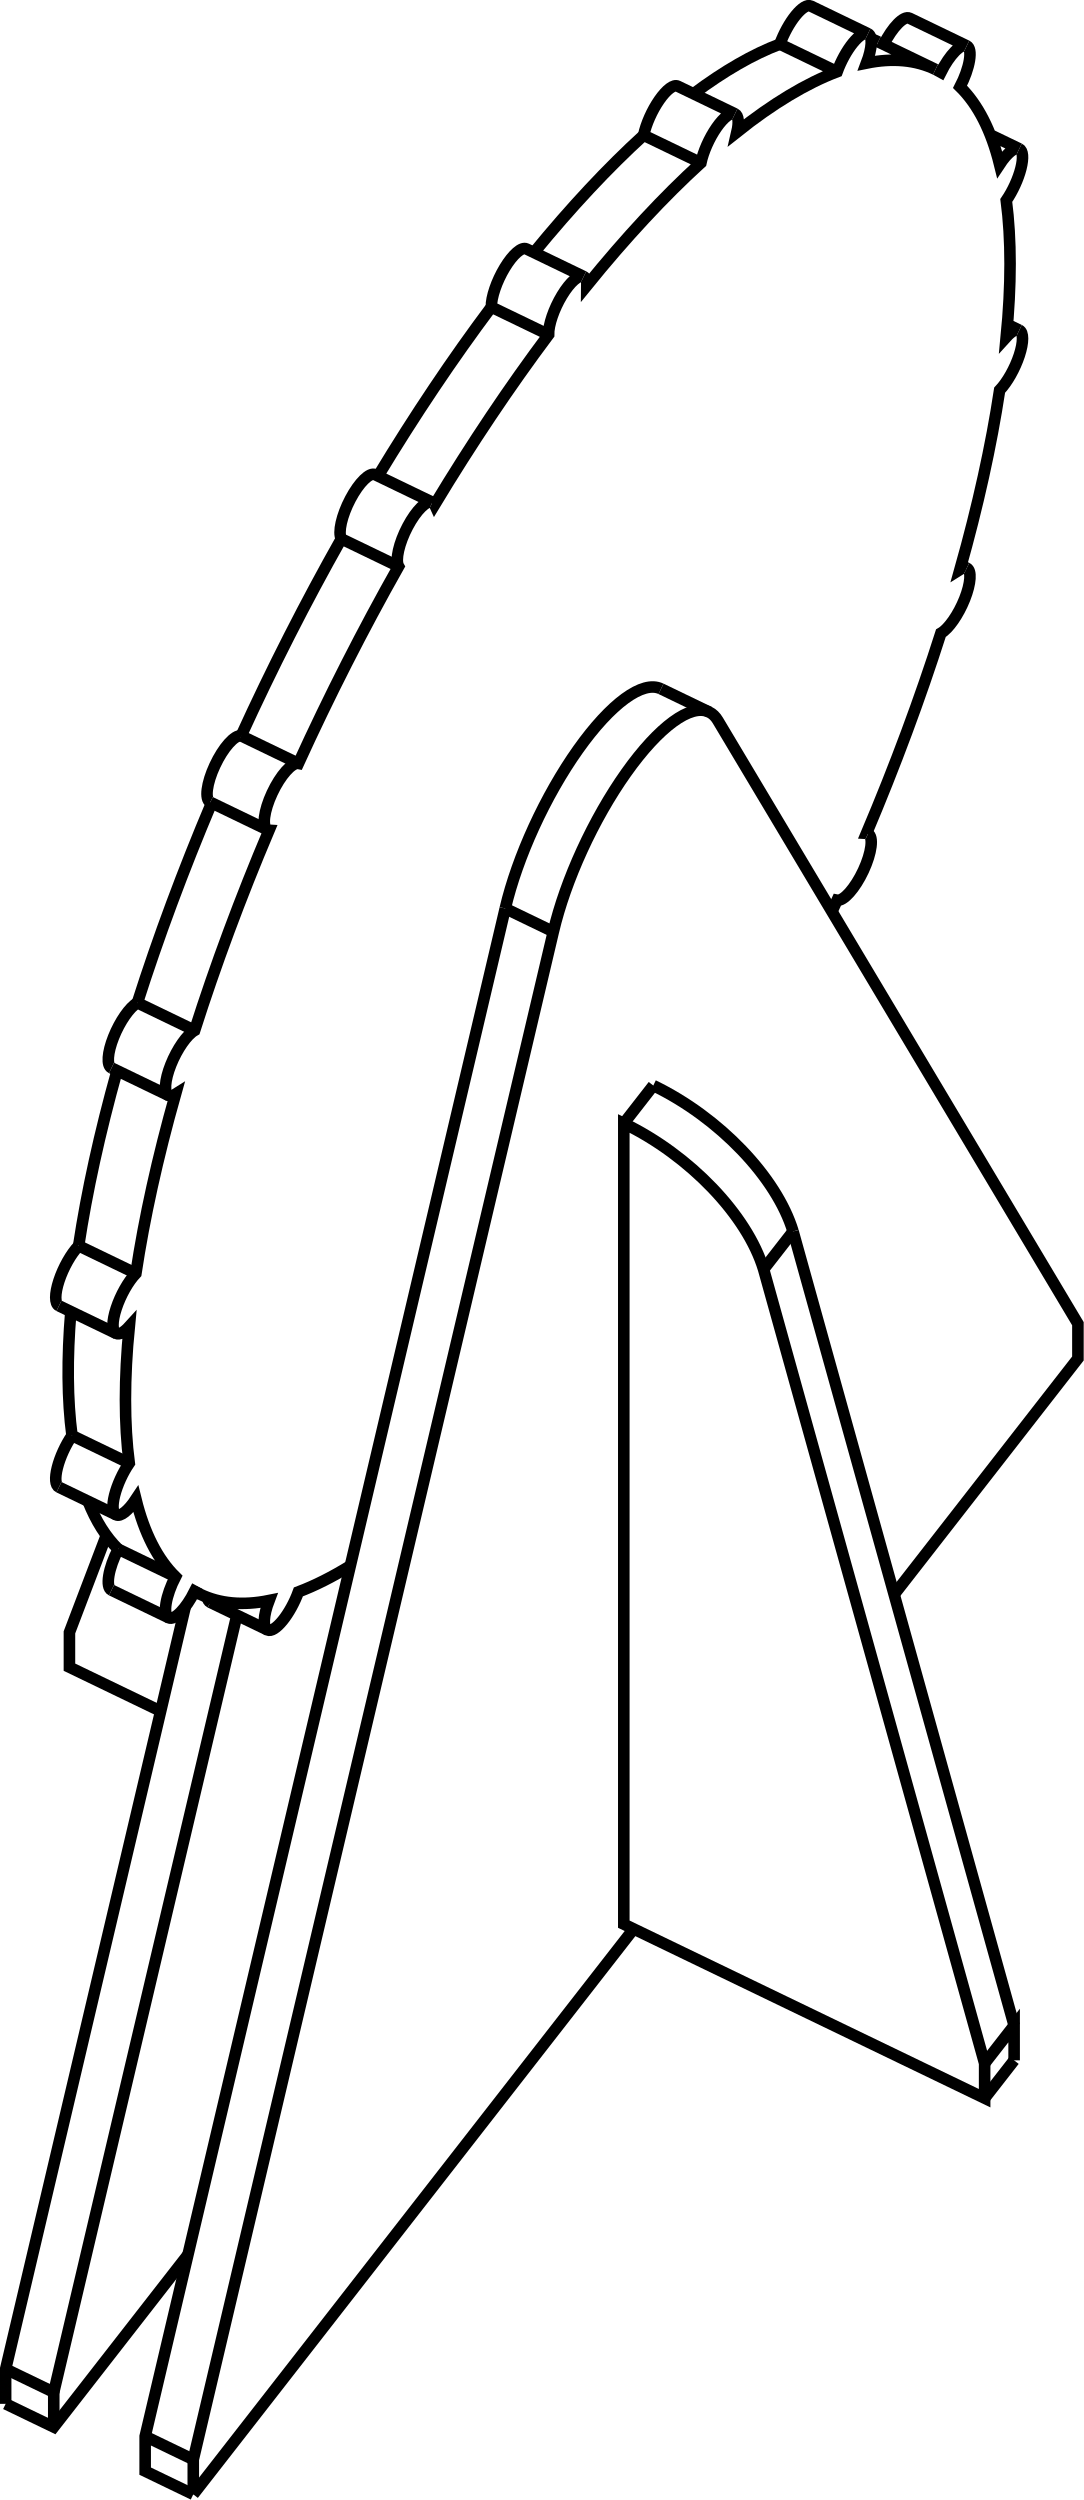
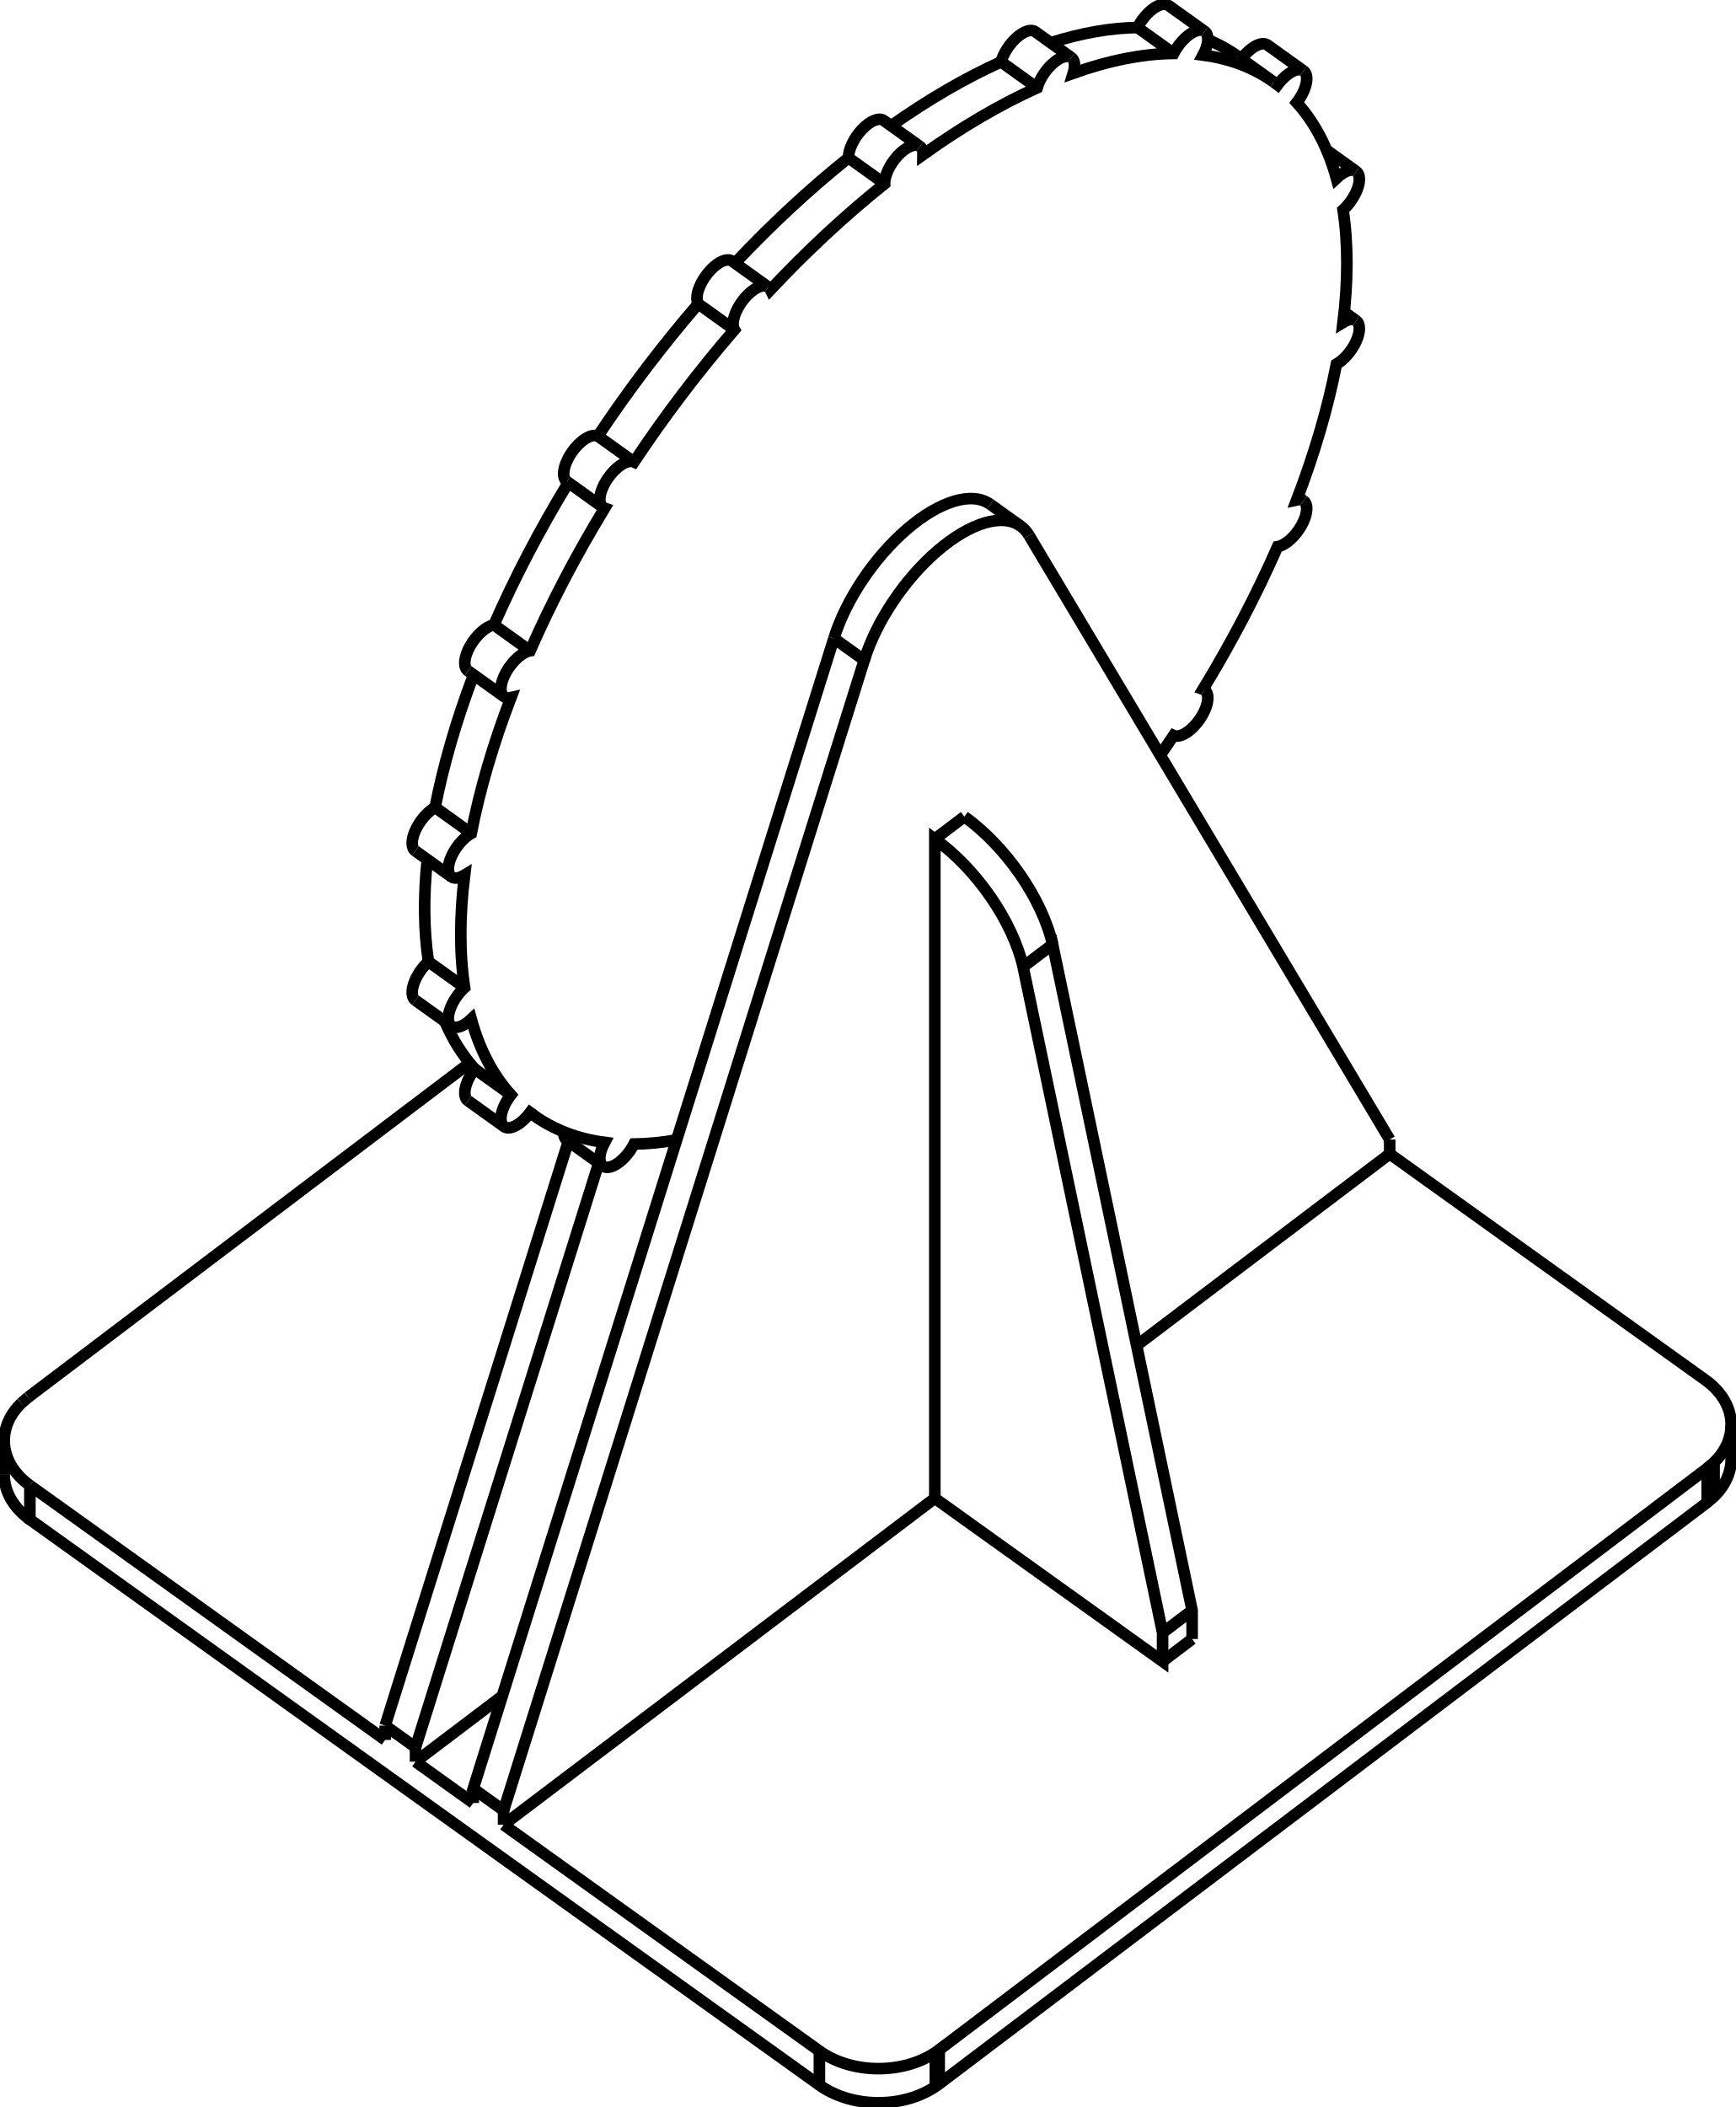
- <svg xmlns="http://www.w3.org/2000/svg" version="1.1" viewBox="-96.011 -191.015 192.022 443.036" fill="none" stroke="black" stroke-width="0.6%" vector-effect="non-scaling-stroke">
-   <path d="M -61.76 251.021 L -70.286 246.908 L -70.286 240.738 L -6.476 -30.019" />
-   <path d="M -61.76 244.851 L -70.286 240.738" />
-   <path d="M -61.76 251.021 L -61.76 244.851 L 2.049 -25.906 A 30 9.673 115.75 0 1 29.659 -64.829 A 30 9.673 115.75 0 1 31.202 -63.337 L 95.011 43.561 L 95.011 49.731 L 62.443 91.548" />
-   <path d="M 16.282 150.817 L -61.76 251.021" />
-   <path d="M 2.049 -25.906 L -6.476 -30.019" />
-   <path d="M 14.535 8.066 L 14.535 149.975 L 78.48 180.818 L 78.48 174.648 L 39.31 33.922 A 30 15.781 37.913 0 0 14.535 8.066 Z" />
-   <path d="M 19.761 1.356 L 14.535 8.066" />
-   <path d="M 21.133 -68.941 A 30 9.673 295.75 0 0 -6.476 -30.019" />
-   <path d="M 44.535 27.213 L 39.31 33.922" />
-   <path d="M 44.535 27.213 A 30 15.781 37.913 0 0 19.761 1.356" />
-   <path d="M 83.706 167.938 L 44.535 27.213" />
-   <path d="M 83.706 174.108 L 83.706 167.938 L 78.48 174.648" />
-   <path d="M 83.706 174.108 L 78.48 180.818" />
-   <path d="M -33.928 86.463 A 150 48.363 115.75 0 1 -43.132 91.094 A 6.5 2.096 115.75 0 1 -48.605 97.838 A 6.5 2.096 115.75 0 1 -48.335 92.62 A 150 48.363 115.75 0 1 -60.563 91.499 A 150 48.363 115.75 0 1 -61.518 90.996 A 6.5 2.096 115.75 0 1 -66.104 95.684 A 6.5 2.096 115.75 0 1 -64.914 88.412 A 150 48.363 115.75 0 1 -71.928 74.664 A 6.5 2.096 115.75 0 1 -75.414 77.435 A 6.5 2.096 115.75 0 1 -73.108 68.281 A 150 48.363 115.75 0 1 -73.108 44.067 A 6.5 2.096 115.75 0 1 -75.414 45.293 L -85.56 40.399" />
-   <path d="M -59.278 92.049 A 6.5 2.096 295.75 0 0 -58.751 92.945" />
-   <path d="M -75.06 83.518 L -64.914 88.412" />
-   <path d="M -75.06 83.518 A 6.5 2.096 295.75 0 0 -76.249 90.79" />
-   <path d="M -75.06 83.518 A 150 48.363 115.75 0 1 -80.417 75.022" />
-   <path d="M -83.254 63.387 L -73.108 68.281" />
-   <path d="M -83.254 63.387 A 6.5 2.096 295.75 0 0 -85.56 72.541" />
-   <path d="M -83.254 63.387 A 150 48.363 115.75 0 1 -83.457 41.414" />
-   <path d="M -75.414 45.293 A 6.5 2.096 115.75 0 1 -71.928 34.655 A 150 48.363 115.75 0 1 -64.914 2.894 A 6.5 2.096 115.75 0 1 -66.104 3.135 L -76.249 -1.759" />
-   <path d="M -82.074 29.761 L -71.928 34.655" />
-   <path d="M -82.074 29.761 A 6.5 2.096 295.75 0 0 -85.56 40.399" />
-   <path d="M -82.074 29.761 A 150 48.363 115.75 0 1 -75.261 -1.282" />
-   <path d="M -66.104 3.135 A 6.5 2.096 115.75 0 1 -61.518 -8.411 A 150 48.363 115.75 0 1 -48.335 -43.886 A 6.5 2.096 115.75 0 1 -48.605 -43.955 L -58.751 -48.849" />
-   <path d="M -71.664 -13.304 L -61.518 -8.411" />
-   <path d="M -71.664 -13.304 A 6.5 2.096 295.75 0 0 -76.249 -1.759" />
-   <path d="M -71.664 -13.304 A 150 48.363 115.75 0 1 -58.503 -48.729" />
-   <path d="M -48.605 -43.955 A 6.5 2.096 115.75 0 1 -43.132 -55.721 A 150 48.363 115.75 0 1 -25.371 -90.633 A 6.5 2.096 115.75 0 1 -19.381 -102.006 L -29.527 -106.9 A 6.5 2.096 295.75 0 0 -35.517 -95.527 L -25.371 -90.633" />
-   <path d="M -53.278 -60.615 L -43.132 -55.721" />
-   <path d="M -53.278 -60.615 A 6.5 2.096 295.75 0 0 -58.751 -48.849" />
-   <path d="M -53.278 -60.615 A 150 48.363 115.75 0 1 -35.517 -95.527" />
-   <path d="M -19.381 -102.006 A 6.5 2.096 115.75 0 1 -18.989 -101.571 A 150 48.363 115.75 0 1 1.208 -131.708 A 6.5 2.096 115.75 0 1 7.428 -142.01 L -2.718 -146.904 A 6.5 2.096 295.75 0 0 -8.938 -136.602 L 1.208 -131.708" />
-   <path d="M -29.02 -106.655 A 150 48.363 115.75 0 1 -8.938 -136.602" />
-   <path d="M 7.428 -142.01 A 6.5 2.096 115.75 0 1 8 -140.429 A 150 48.363 115.75 0 1 28.197 -162.157 A 6.5 2.096 115.75 0 1 34.237 -170.851 L 24.091 -175.745 A 6.5 2.096 295.75 0 0 18.051 -167.05 L 28.197 -162.157" />
-   <path d="M -1.382 -146.26 A 150 48.363 115.75 0 1 18.051 -167.05" />
-   <path d="M 34.237 -170.851 A 6.5 2.096 115.75 0 1 34.579 -167.609 A 150 48.363 115.75 0 1 52.34 -178.306 A 6.5 2.096 115.75 0 1 57.813 -185.051 L 47.667 -189.945 A 6.5 2.096 295.75 0 0 42.194 -183.2 L 52.34 -178.306" />
-   <path d="M 26.888 -174.396 A 150 48.363 115.75 0 1 42.194 -183.2" />
-   <path d="M 57.813 -185.051 A 6.5 2.096 115.75 0 1 57.543 -179.832 A 150 48.363 115.75 0 1 69.771 -178.711 L 59.625 -183.605" />
-   <path d="M 58.34 -184.155 A 150 48.363 115.75 0 1 59.625 -183.605" />
-   <path d="M 69.771 -178.711 A 150 48.363 115.75 0 1 70.726 -178.209 A 6.5 2.096 115.75 0 1 75.312 -182.896 L 65.166 -187.79 A 6.5 2.096 295.75 0 0 60.597 -183.136" />
-   <path d="M 75.312 -182.896 A 6.5 2.096 115.75 0 1 74.122 -175.624 A 150 48.363 115.75 0 1 81.136 -161.876 A 6.5 2.096 115.75 0 1 84.622 -164.648 L 79.48 -167.128" />
-   <path d="M 84.622 -164.648 A 6.5 2.096 115.75 0 1 82.316 -155.493 A 150 48.363 115.75 0 1 82.316 -131.279 A 6.5 2.096 115.75 0 1 84.622 -132.506 L 82.519 -133.52" />
-   <path d="M 84.622 -132.506 A 6.5 2.096 115.75 0 1 81.136 -121.867 A 150 48.363 115.75 0 1 74.122 -90.107 A 6.5 2.096 115.75 0 1 75.312 -90.347 L 74.323 -90.824" />
-   <path d="M 75.312 -90.347 A 6.5 2.096 115.75 0 1 70.726 -78.802 A 150 48.363 115.75 0 1 57.543 -43.326 A 6.5 2.096 115.75 0 1 57.813 -43.257 L 57.565 -43.377" />
-   <path d="M 57.813 -43.257 A 6.5 2.096 115.75 0 1 52.34 -31.491 A 150 48.363 115.75 0 1 51.414 -29.475" />
-   <path d="M -95.011 234.982 L -86.485 239.095 L -62.701 208.557" />
-   <path d="M -63.168 93.694 L -95.011 228.812 L -86.485 232.925 L -86.485 239.095" />
-   <path d="M -95.011 228.812 L -95.011 234.982" />
-   <path d="M -54.032 95.221 L -86.485 232.925" />
-   <path d="M -67.537 112.234 L -83.706 104.435 L -83.706 98.265 L -77.163 81.07" />
-   <path d="M 21.133 -68.941 L 29.659 -64.829" />
-   <path d="M -48.605 97.838 L -58.751 92.945" />
-   <path d="M -60.563 91.499 L -61.535 91.03" />
-   <path d="M -66.104 95.684 L -76.249 90.79" />
-   <path d="M -75.414 77.435 L -85.56 72.541" />
+ <svg xmlns="http://www.w3.org/2000/svg" version="1.1" viewBox="-204.83 -187.801 409.66 497.333" fill="none" stroke="black" stroke-width="0.6%" vector-effect="non-scaling-stroke">
+   <path d="M -197.775 162.816 L -197.775 170.867 L -11.4 304.362 A 20 14.728 180 0 0 15.977 304.716 L 16.881 304.074 L 198.167 166.831 L 199.801 165.427 A 20 14.728 180 0 0 203.83 156.562 L 203.83 148.511 A 20 14.728 180 0 0 197.775 137.954 L 123.225 84.556" />
+   <path d="M -11.4 296.311 L -11.4 304.362" />
+   <path d="M -85.95 242.913 L -11.4 296.311 A 20 14.728 180 0 0 15.977 296.665 L 16.881 296.022 L 16.881 304.074" />
+   <path d="M -85.95 242.913 L -85.95 239.53 L -93.119 234.395 L -7.979 -37.119" />
+   <path d="M -93.119 237.778 L -93.119 234.395" />
+   <path d="M -106.738 228.023 L -93.119 237.778" />
+   <path d="M -106.738 224.64 L -106.738 228.023" />
+   <path d="M -113.907 219.506 L -106.738 224.64" />
+   <path d="M -113.907 219.506 L -113.907 222.888" />
+   <path d="M -197.775 162.816 L -113.907 222.888" />
+   <path d="M -199.801 143.394 A 20 14.728 180 0 0 -203.83 152.259 A 20 14.728 180 0 0 -197.775 162.816" />
+   <path d="M -203.83 160.31 A 20 14.728 180 0 0 -197.775 170.867" />
+   <path d="M 15.977 296.665 L 15.977 304.716" />
+   <path d="M -198.167 141.99 L -199.801 143.394" />
+   <path d="M -93.97 63.108 L -198.167 141.99" />
+   <path d="M -86.259 212.519 L -106.738 228.023" />
+   <path d="M -85.95 242.913 L 15.848 165.846 L 69.61 204.354 L 69.61 197.588 L 36.678 40.404 A 30 14.549 52.872 0 0 15.848 10.235 L 15.848 165.846" />
+   <path d="M 76.583 199.075 L 69.61 204.354" />
+   <path d="M 63.483 129.784 L 123.225 84.556" />
+   <path d="M 199.801 157.376 A 20 14.728 180 0 0 203.83 148.511" />
+   <path d="M 198.167 158.78 L 199.801 157.376 L 199.801 165.427" />
+   <path d="M 16.881 296.022 L 198.167 158.78 L 198.167 166.831" />
+   <path d="M 123.225 81.173 L 123.225 84.556" />
+   <path d="M -70.66 81.588 L -113.907 219.506" />
+   <path d="M -63.491 86.723 L -106.738 224.64" />
+   <path d="M 28.938 -68.76 A 30 14.152 305.613 0 0 -7.979 -37.119" />
+   <path d="M 22.821 4.956 L 15.848 10.235" />
+   <path d="M 38.086 -61.432 L 123.225 81.173" />
+   <path d="M -0.811 -31.985 A 30 14.152 125.613 0 1 36.107 -63.625 A 30 14.152 125.613 0 1 38.086 -61.432" />
+   <path d="M -85.95 239.53 L -0.811 -31.985 L -7.979 -37.119" />
+   <path d="M 76.583 192.31 L 69.61 197.588" />
+   <path d="M 76.583 199.075 L 76.583 192.31 L 43.65 35.125 L 36.678 40.404" />
+   <path d="M 43.65 35.125 A 30 14.549 52.872 0 0 22.821 4.956" />
+   <path d="M -45.097 81.252 A 150 70.761 125.613 0 1 -55.163 82.239 A 6.5 3.066 125.613 0 1 -62.483 87.446 L -71.013 81.336" />
+   <path d="M -62.483 87.446 A 6.5 3.066 125.613 0 1 -62.105 81.842 A 150 70.761 125.613 0 1 -78.816 75.469 L -79.706 74.832" />
+   <path d="M -71.758 79.344 A 6.5 3.066 305.613 0 0 -71.013 81.336" />
+   <path d="M -78.816 75.469 A 150 70.761 125.613 0 1 -79.695 74.818 A 6.5 3.066 125.613 0 1 -85.83 78.122 L -94.361 72.012" />
+   <path d="M -85.83 78.122 A 6.5 3.066 125.613 0 1 -84.226 70.633 A 150 70.761 125.613 0 1 -93.585 52.767 A 6.5 3.066 125.613 0 1 -98.254 54.407 L -106.784 48.297" />
+   <path d="M -92.756 64.523 L -84.226 70.633" />
+   <path d="M -92.756 64.523 A 6.5 3.066 305.613 0 0 -94.361 72.012" />
+   <path d="M -92.756 64.523 A 150 70.761 125.613 0 1 -99.814 53.289" />
+   <path d="M -98.254 54.407 A 6.5 3.066 125.613 0 1 -95.159 45.298 A 150 70.761 125.613 0 1 -95.159 18.746 A 6.5 3.066 125.613 0 1 -98.254 19.161 L -106.784 13.051" />
+   <path d="M -103.689 39.188 L -95.159 45.298" />
+   <path d="M -103.689 39.188 A 6.5 3.066 305.613 0 0 -106.784 48.297" />
+   <path d="M -103.689 39.188 A 150 70.761 125.613 0 1 -103.966 15.07" />
+   <path d="M -98.254 19.161 A 6.5 3.066 125.613 0 1 -93.585 8.895 A 150 70.761 125.613 0 1 -84.226 -23.142 A 6.5 3.066 125.613 0 1 -85.83 -23.364 L -94.361 -29.474" />
+   <path d="M -102.115 2.785 L -93.585 8.895" />
+   <path d="M -102.115 2.785 A 6.5 3.066 305.613 0 0 -106.784 13.051" />
+   <path d="M -102.115 2.785 A 150 70.761 125.613 0 1 -93.033 -28.523" />
+   <path d="M -85.83 -23.364 A 6.5 3.066 125.613 0 1 -79.695 -34.188 A 150 70.761 125.613 0 1 -62.105 -67.844 A 6.5 3.066 125.613 0 1 -62.483 -68.039 L -71.013 -74.149" />
+   <path d="M -88.225 -40.298 L -79.695 -34.188" />
+   <path d="M -88.225 -40.298 A 6.5 3.066 305.613 0 0 -94.361 -29.474" />
+   <path d="M -88.225 -40.298 A 150 70.761 125.613 0 1 -70.668 -73.902" />
+   <path d="M -62.483 -68.039 A 6.5 3.066 125.613 0 1 -55.163 -78.752 A 150 70.761 125.613 0 1 -31.465 -109.969 A 6.5 3.066 125.613 0 1 -23.456 -120.045 L -31.986 -126.155 A 6.5 3.066 305.613 0 0 -39.995 -116.079 L -31.465 -109.969" />
+   <path d="M -63.694 -84.862 L -55.163 -78.752" />
+   <path d="M -63.694 -84.862 A 6.5 3.066 305.613 0 0 -71.013 -74.149" />
+   <path d="M -63.694 -84.862 A 150 70.761 125.613 0 1 -39.995 -116.079" />
+   <path d="M -23.456 -120.045 A 6.5 3.066 125.613 0 1 -22.95 -119.423 A 150 70.761 125.613 0 1 3.999 -144.436 A 6.5 3.066 125.613 0 1 12.315 -153.246 L 3.785 -159.356 A 6.5 3.066 305.613 0 0 -4.531 -150.546 L 3.999 -144.436" />
+   <path d="M -31.334 -125.688 A 150 70.761 125.613 0 1 -4.531 -150.546" />
+   <path d="M 12.315 -153.246 A 6.5 3.066 125.613 0 1 13.061 -151.296 A 150 70.761 125.613 0 1 40.01 -167.087 A 6.5 3.066 125.613 0 1 48.086 -174.206 L 39.556 -180.316 A 6.5 3.066 305.613 0 0 31.48 -173.197 L 40.01 -167.087" />
+   <path d="M 5.523 -158.111 A 150 70.761 125.613 0 1 31.48 -173.197" />
+   <path d="M 48.086 -174.206 A 6.5 3.066 125.613 0 1 48.526 -170.526 A 150 70.761 125.613 0 1 72.224 -175.191 A 6.5 3.066 125.613 0 1 79.543 -180.397 L 71.013 -186.507 A 6.5 3.066 305.613 0 0 63.694 -181.301 L 72.224 -175.191" />
+   <path d="M 43.192 -177.712 A 150 70.761 125.613 0 1 63.694 -181.301" />
+   <path d="M 79.543 -180.397 A 6.5 3.066 125.613 0 1 79.166 -174.794 A 150 70.761 125.613 0 1 95.876 -168.421 L 87.346 -174.531" />
+   <path d="M 80.288 -178.406 A 150 70.761 125.613 0 1 87.346 -174.531" />
+   <path d="M 95.876 -168.421 A 150 70.761 125.613 0 1 96.755 -167.77 A 6.5 3.066 125.613 0 1 102.891 -171.073 L 94.361 -177.183 A 6.5 3.066 305.613 0 0 88.236 -173.894" />
+   <path d="M 102.891 -171.073 A 6.5 3.066 125.613 0 1 101.286 -163.585 A 150 70.761 125.613 0 1 110.646 -145.719 A 6.5 3.066 125.613 0 1 115.314 -147.358 L 108.344 -152.351" />
+   <path d="M 115.314 -147.358 A 6.5 3.066 125.613 0 1 112.219 -138.25 A 150 70.761 125.613 0 1 112.219 -111.698 A 6.5 3.066 125.613 0 1 115.314 -112.113 L 112.496 -114.132" />
+   <path d="M 115.314 -112.113 A 6.5 3.066 125.613 0 1 110.646 -101.846 A 150 70.761 125.613 0 1 101.286 -69.81 A 6.5 3.066 125.613 0 1 102.891 -69.588 L 101.563 -70.539" />
+   <path d="M 102.891 -69.588 A 6.5 3.066 125.613 0 1 96.755 -58.764 A 150 70.761 125.613 0 1 79.166 -25.108 A 6.5 3.066 125.613 0 1 79.543 -24.913 L 79.198 -25.16" />
+   <path d="M 79.543 -24.913 A 6.5 3.066 125.613 0 1 72.224 -14.2 A 150 70.761 125.613 0 1 69.064 -9.544" />
+   <path d="M -203.83 160.31 L -203.83 152.259" />
+   <path d="M 28.938 -68.76 L 36.107 -63.625" />
</svg>
